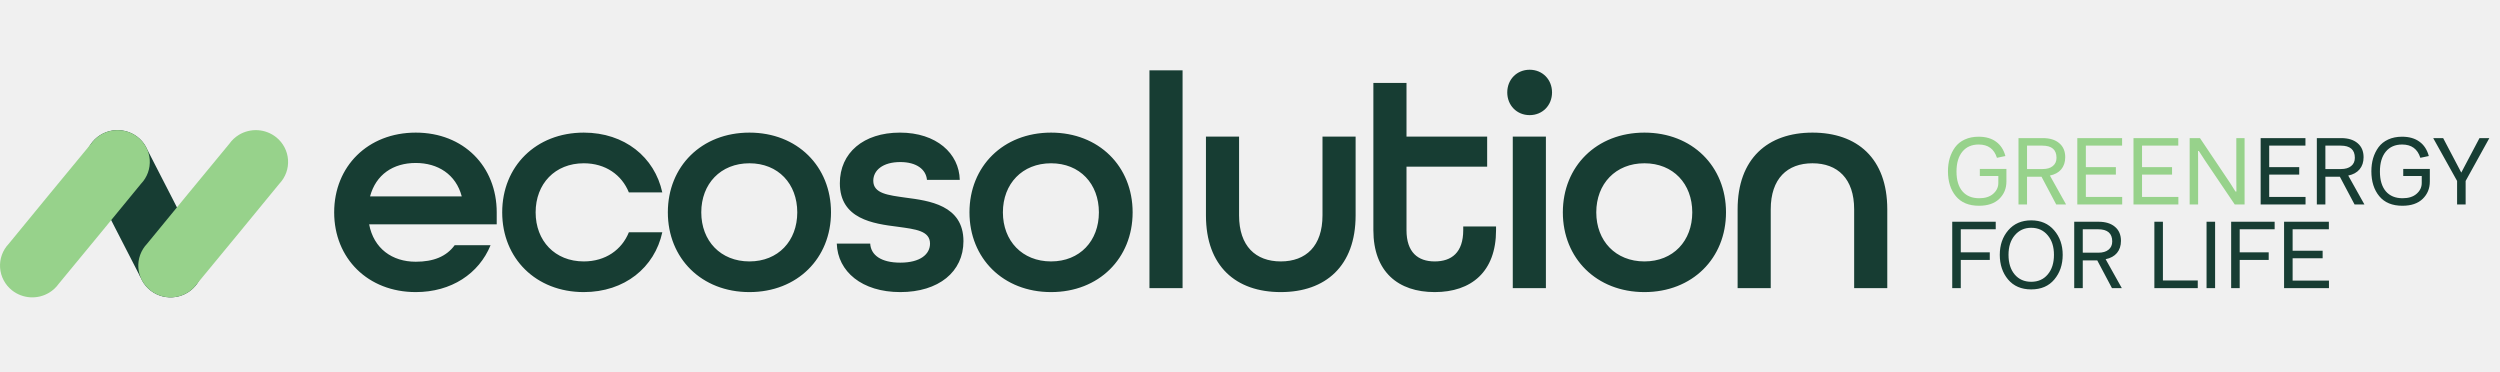
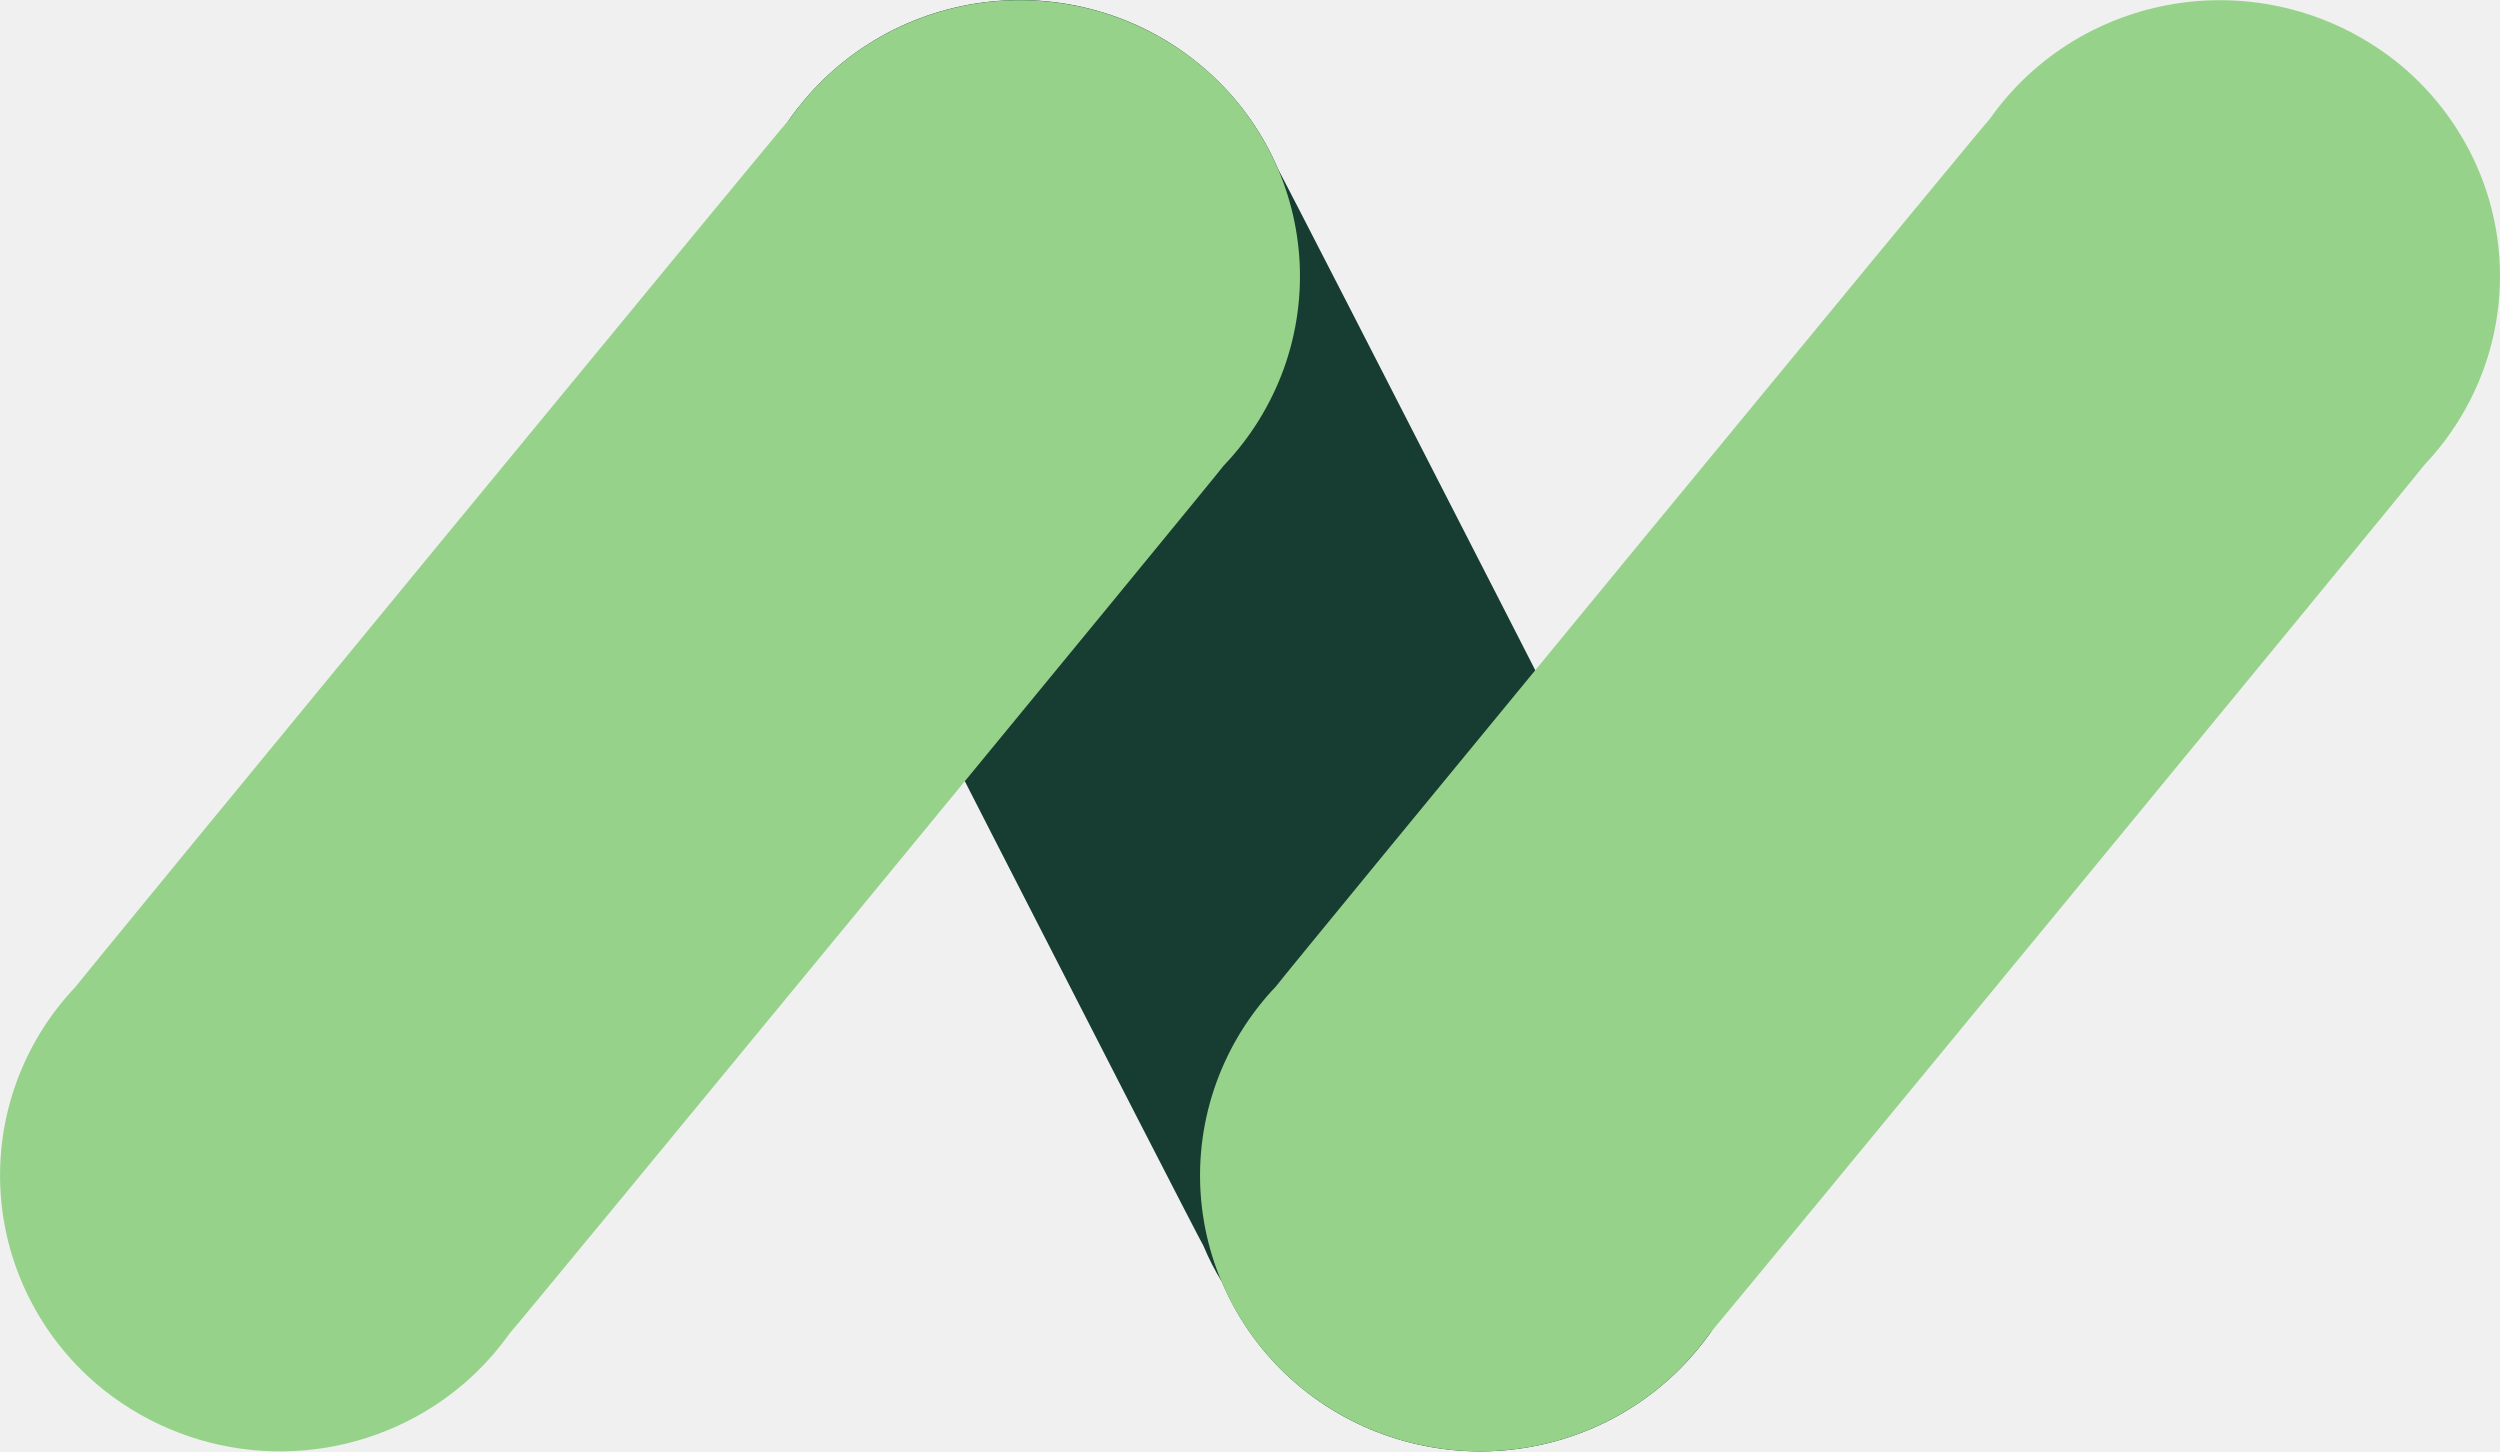
- <svg xmlns="http://www.w3.org/2000/svg" width="269" height="40" fill="none">
-   <path fill="#97D28B" d="M212.94 22.14c-1.093 0-1.923-.343-2.49-1.03-.567-.687-.85-1.58-.85-2.68 0-.507.063-.977.19-1.41.133-.44.327-.833.58-1.18.26-.353.607-.63 1.04-.83.433-.2.93-.3 1.49-.3.767 0 1.393.18 1.88.54.487.353.82.867 1 1.54l-.91.19c-.3-.953-.953-1.43-1.96-1.43-.753 0-1.34.257-1.76.77-.42.513-.63 1.227-.63 2.14 0 .92.213 1.63.64 2.13.427.493 1.027.74 1.8.74.647 0 1.15-.16 1.51-.48.367-.32.55-.707.55-1.16v-.75h-1.99v-.76h2.86v1.36c0 .74-.257 1.36-.77 1.86-.513.493-1.24.74-2.18.74Zm4.249-.14v-7.14h2.62c.754 0 1.344.183 1.77.55.427.36.64.863.64 1.51 0 .52-.143.953-.43 1.3-.286.34-.693.563-1.22.67l1.74 3.11h-1.06l-1.58-2.98h-1.56V22h-.92Zm.92-3.81h1.67c.474 0 .84-.107 1.1-.32.267-.213.4-.51.4-.89 0-.873-.506-1.31-1.52-1.31h-1.65v2.52Zm5.409 3.81v-7.14h4.82v.81h-3.9v2.31h3.23v.81h-3.23v2.4h3.91V22h-4.83Zm6.045 0v-7.14h4.82v.81h-3.9v2.31h3.23v.81h-3.23v2.4h3.91V22h-4.83Zm6.045 0v-7.14h1.11l3.28 4.89.54.86h.1l-.01-1.37v-4.38h.89V22h-1.06l-3.17-4.69-.69-1.06h-.09l.01 1.36V22h-.91Z" />
-   <path fill="#173D33" d="M243.246 22v-7.14h4.82v.81h-3.9v2.31h3.23v.81h-3.23v2.4h3.91V22h-4.83Zm6.045 0v-7.14h2.62c.753 0 1.343.183 1.77.55.427.36.64.863.64 1.51 0 .52-.143.953-.43 1.3-.287.34-.693.563-1.22.67l1.74 3.11h-1.06l-1.58-2.98h-1.56V22h-.92Zm.92-3.81h1.67c.473 0 .84-.107 1.1-.32.267-.213.4-.51.4-.89 0-.873-.507-1.31-1.52-1.31h-1.65v2.52Zm8.288 3.95c-1.093 0-1.923-.343-2.49-1.03-.566-.687-.85-1.58-.85-2.68 0-.507.064-.977.19-1.41.134-.44.327-.833.58-1.18.26-.353.607-.63 1.04-.83.434-.2.93-.3 1.49-.3.767 0 1.394.18 1.88.54.487.353.82.867 1 1.54l-.91.19c-.3-.953-.953-1.43-1.96-1.43-.753 0-1.34.257-1.76.77-.42.513-.63 1.227-.63 2.14 0 .92.214 1.63.64 2.13.427.493 1.027.74 1.8.74.647 0 1.15-.16 1.51-.48.367-.32.55-.707.55-1.16v-.75h-1.99v-.76h2.86v1.36c0 .74-.256 1.36-.77 1.86-.513.493-1.24.74-2.18.74Zm5.884-.14v-2.53l-2.57-4.61h1.07l1.95 3.71 1.96-3.71h1.06l-2.55 4.61V22h-.92Zm-54.323 9v-7.14h4.68v.81h-3.76v2.48h3.12v.82h-3.12V31h-.92Zm8.496.14c-1.06 0-1.89-.357-2.49-1.07-.593-.713-.89-1.597-.89-2.65s.304-1.933.91-2.64c.614-.713 1.437-1.07 2.47-1.07 1.034 0 1.857.357 2.47 1.07.614.713.92 1.593.92 2.64 0 1.053-.3 1.937-.9 2.65-.593.713-1.423 1.07-2.49 1.07Zm0-.82c.747 0 1.34-.263 1.78-.79.447-.527.67-1.23.67-2.11 0-.873-.223-1.573-.67-2.1-.446-.54-1.04-.81-1.78-.81-.726 0-1.316.27-1.77.81-.446.527-.67 1.227-.67 2.1 0 .88.22 1.583.66 2.11.447.527 1.04.79 1.78.79Zm4.63.68v-7.14h2.62c.753 0 1.343.183 1.77.55.426.36.64.863.64 1.51 0 .52-.144.953-.43 1.3-.287.34-.694.563-1.22.67l1.74 3.11h-1.06l-1.58-2.98h-1.56V31h-.92Zm.92-3.81h1.67c.473 0 .84-.107 1.1-.32.266-.213.4-.51.4-.89 0-.873-.507-1.31-1.52-1.31h-1.65v2.52ZM231.81 31v-7.14h.92v6.32h3.75V31h-4.67Zm5.615 0v-7.14h.92V31h-.92Zm2.647 0v-7.14h4.68v.81h-3.76v2.48h3.12v.82h-3.12V31h-.92Zm5.694 0v-7.14h4.82v.81h-3.9v2.31h3.23v.81h-3.23v2.4h3.91V31h-4.83ZM44.735 31.429c-5.148 0-8.778-3.63-8.778-8.58s3.63-8.58 8.778-8.58c5.148 0 8.712 3.63 8.712 8.58v1.287H39.719c.495 2.607 2.475 4.026 5.016 4.026 1.914 0 3.3-.561 4.191-1.782h3.861c-1.254 3.069-4.224 5.049-8.052 5.049Zm-4.917-10.296h9.867c-.627-2.376-2.574-3.597-4.95-3.597-2.442 0-4.29 1.254-4.917 3.597Zm22.997 10.296c-5.148 0-8.778-3.63-8.778-8.58s3.63-8.58 8.778-8.58c4.39 0 7.623 2.64 8.448 6.435h-3.597c-.759-1.881-2.508-3.135-4.85-3.135-3.103 0-5.182 2.211-5.182 5.28 0 3.069 2.08 5.28 5.181 5.28 2.343 0 4.092-1.254 4.851-3.135h3.597c-.825 3.795-4.059 6.435-8.448 6.435Zm17.823 0c-5.148 0-8.778-3.63-8.778-8.58s3.63-8.58 8.778-8.58c5.148 0 8.778 3.63 8.778 8.58s-3.63 8.58-8.778 8.58Zm0-3.3c3.102 0 5.148-2.211 5.148-5.28 0-3.069-2.046-5.28-5.148-5.28s-5.181 2.211-5.181 5.28c0 3.069 2.079 5.28 5.181 5.28Zm16.23 3.3c-4.124 0-6.731-2.211-6.83-5.214h3.597c.066 1.221 1.155 2.046 3.234 2.046 2.178 0 3.201-.924 3.201-2.046 0-1.386-1.551-1.551-3.465-1.815-2.64-.33-6.237-.825-6.237-4.686 0-3.267 2.54-5.445 6.468-5.445 3.927 0 6.369 2.244 6.435 5.082H99.74c-.1-1.122-1.122-1.914-2.871-1.914-1.881 0-2.904.891-2.904 2.013 0 1.386 1.617 1.551 3.465 1.815 2.508.33 6.237.792 6.237 4.686 0 3.3-2.673 5.478-6.798 5.478Zm16.225 0c-5.148 0-8.778-3.63-8.778-8.58s3.63-8.58 8.778-8.58c5.148 0 8.778 3.63 8.778 8.58s-3.63 8.58-8.778 8.58Zm0-3.3c3.102 0 5.148-2.211 5.148-5.28 0-3.069-2.046-5.28-5.148-5.28s-5.181 2.211-5.181 5.28c0 3.069 2.079 5.28 5.181 5.28ZM123.681 31V7.57h3.564V31h-3.564Zm14.131.429c-4.818 0-8.052-2.772-8.052-8.25v-8.481h3.564v8.481c0 3.3 1.782 4.95 4.488 4.95 2.706 0 4.488-1.65 4.488-4.95v-8.481h3.564v8.481c0 5.445-3.234 8.25-8.052 8.25Zm16.563 0c-3.927 0-6.6-2.178-6.6-6.666V8.923h3.564v5.775h8.679v3.234h-8.679v6.831c0 2.376 1.221 3.366 3.036 3.366s3.069-.957 3.069-3.366v-.396h3.531v.396c0 4.488-2.673 6.666-6.6 6.666Zm10.215-19.041c-1.386 0-2.409-1.056-2.409-2.442 0-1.386 1.023-2.442 2.409-2.442s2.409 1.056 2.409 2.442c0 1.386-1.023 2.442-2.409 2.442ZM162.775 31V14.698h3.564V31h-3.564Zm14.165.429c-5.148 0-8.778-3.63-8.778-8.58s3.63-8.58 8.778-8.58c5.148 0 8.778 3.63 8.778 8.58s-3.63 8.58-8.778 8.58Zm0-3.3c3.102 0 5.148-2.211 5.148-5.28 0-3.069-2.046-5.28-5.148-5.28s-5.181 2.211-5.181 5.28c0 3.069 2.079 5.28 5.181 5.28ZM186.967 31v-8.481c0-5.445 3.234-8.25 8.052-8.25s8.052 2.772 8.052 8.25V31h-3.564v-8.481c0-3.3-1.782-4.95-4.488-4.95-2.706 0-4.488 1.65-4.488 4.95V31h-3.564Z" />
+ <svg xmlns="http://www.w3.org/2000/svg" width="31" height="18" fill="none">
  <g clip-path="url(#a)">
-     <path fill="#173D33" d="M21.33 26.809c-.065-.154-5.391-10.56-5.478-10.704a3.425 3.425 0 0 0-.802-1.152 3.48 3.48 0 0 0-1.201-.741 3.517 3.517 0 0 0-2.77.157c-.426.213-.803.51-1.107.872a3.38 3.38 0 0 0-.301 3.948c.065.154 5.162 10.115 5.25 10.258.064.154.14.303.228.446.184.435.456.827.8 1.153a3.48 3.48 0 0 0 1.202.74 3.52 3.52 0 0 0 2.77-.157c.426-.212.803-.51 1.108-.872a3.38 3.38 0 0 0 .301-3.948Z" />
-     <path fill="#97D28B" d="M15.18 19.767c.326-.343.577-.749.738-1.192a3.38 3.38 0 0 0-.19-2.729 3.434 3.434 0 0 0-.894-1.082 3.52 3.52 0 0 0-4.005-.256 3.454 3.454 0 0 0-1.03.959c-.115.12-8.762 10.63-8.858 10.765a3.415 3.415 0 0 0-.739 1.192 3.38 3.38 0 0 0 .19 2.729c.219.418.524.786.894 1.082a3.518 3.518 0 0 0 4.005.256 3.452 3.452 0 0 0 1.03-.959c.115-.12 8.762-10.63 8.858-10.765ZM30.06 19.767c.326-.343.578-.75.738-1.192a3.38 3.38 0 0 0-.189-2.729 3.435 3.435 0 0 0-.895-1.082 3.519 3.519 0 0 0-4.005-.256 3.452 3.452 0 0 0-1.03.959c-.114.12-8.762 10.63-8.858 10.765a3.416 3.416 0 0 0-.738 1.192 3.38 3.38 0 0 0 .188 2.729c.22.417.525.786.896 1.082a3.52 3.52 0 0 0 4.005.256 3.452 3.452 0 0 0 1.03-.959c.114-.12 8.762-10.63 8.858-10.765Z" />
+     <path fill="#173D33" d="M21.33 12.809c-.065-.153-5.391-10.56-5.478-10.704A3.426 3.426 0 0 0 15.05.953 3.48 3.48 0 0 0 13.85.212a3.518 3.518 0 0 0-2.77.157c-.426.213-.803.51-1.107.872a3.379 3.379 0 0 0-.301 3.948c.065.154 5.162 10.115 5.25 10.258.064.154.14.303.228.446.184.435.456.827.8 1.153a3.48 3.48 0 0 0 1.202.74 3.52 3.52 0 0 0 2.77-.157c.426-.212.803-.51 1.108-.872a3.38 3.38 0 0 0 .301-3.948Z" />
+     <path fill="#97D28B" d="M15.18 5.767c.326-.343.577-.749.738-1.192a3.38 3.38 0 0 0-.19-2.729 3.435 3.435 0 0 0-.894-1.082 3.52 3.52 0 0 0-4.005-.256 3.452 3.452 0 0 0-1.03.959c-.115.12-8.762 10.63-8.858 10.765a3.415 3.415 0 0 0-.739 1.193 3.38 3.38 0 0 0 .19 2.728c.219.418.524.786.894 1.082a3.518 3.518 0 0 0 4.005.256 3.452 3.452 0 0 0 1.03-.959c.115-.12 8.762-10.63 8.858-10.765ZM30.06 5.767c.326-.343.578-.75.738-1.192a3.38 3.38 0 0 0-.189-2.729 3.434 3.434 0 0 0-.895-1.082 3.52 3.52 0 0 0-4.005-.256 3.452 3.452 0 0 0-1.03.959c-.114.12-8.762 10.63-8.858 10.765a3.416 3.416 0 0 0-.738 1.192 3.38 3.38 0 0 0 .188 2.729c.22.417.525.786.896 1.082a3.52 3.52 0 0 0 4.005.256 3.452 3.452 0 0 0 1.03-.959c.114-.12 8.762-10.63 8.858-10.765Z" />
  </g>
  <defs>
    <clipPath id="a">
-       <path fill="#fff" d="M0 14h31v18H0z" />
+       <path fill="#fff" d="M0 0h31v18H0z" />
    </clipPath>
  </defs>
</svg>
